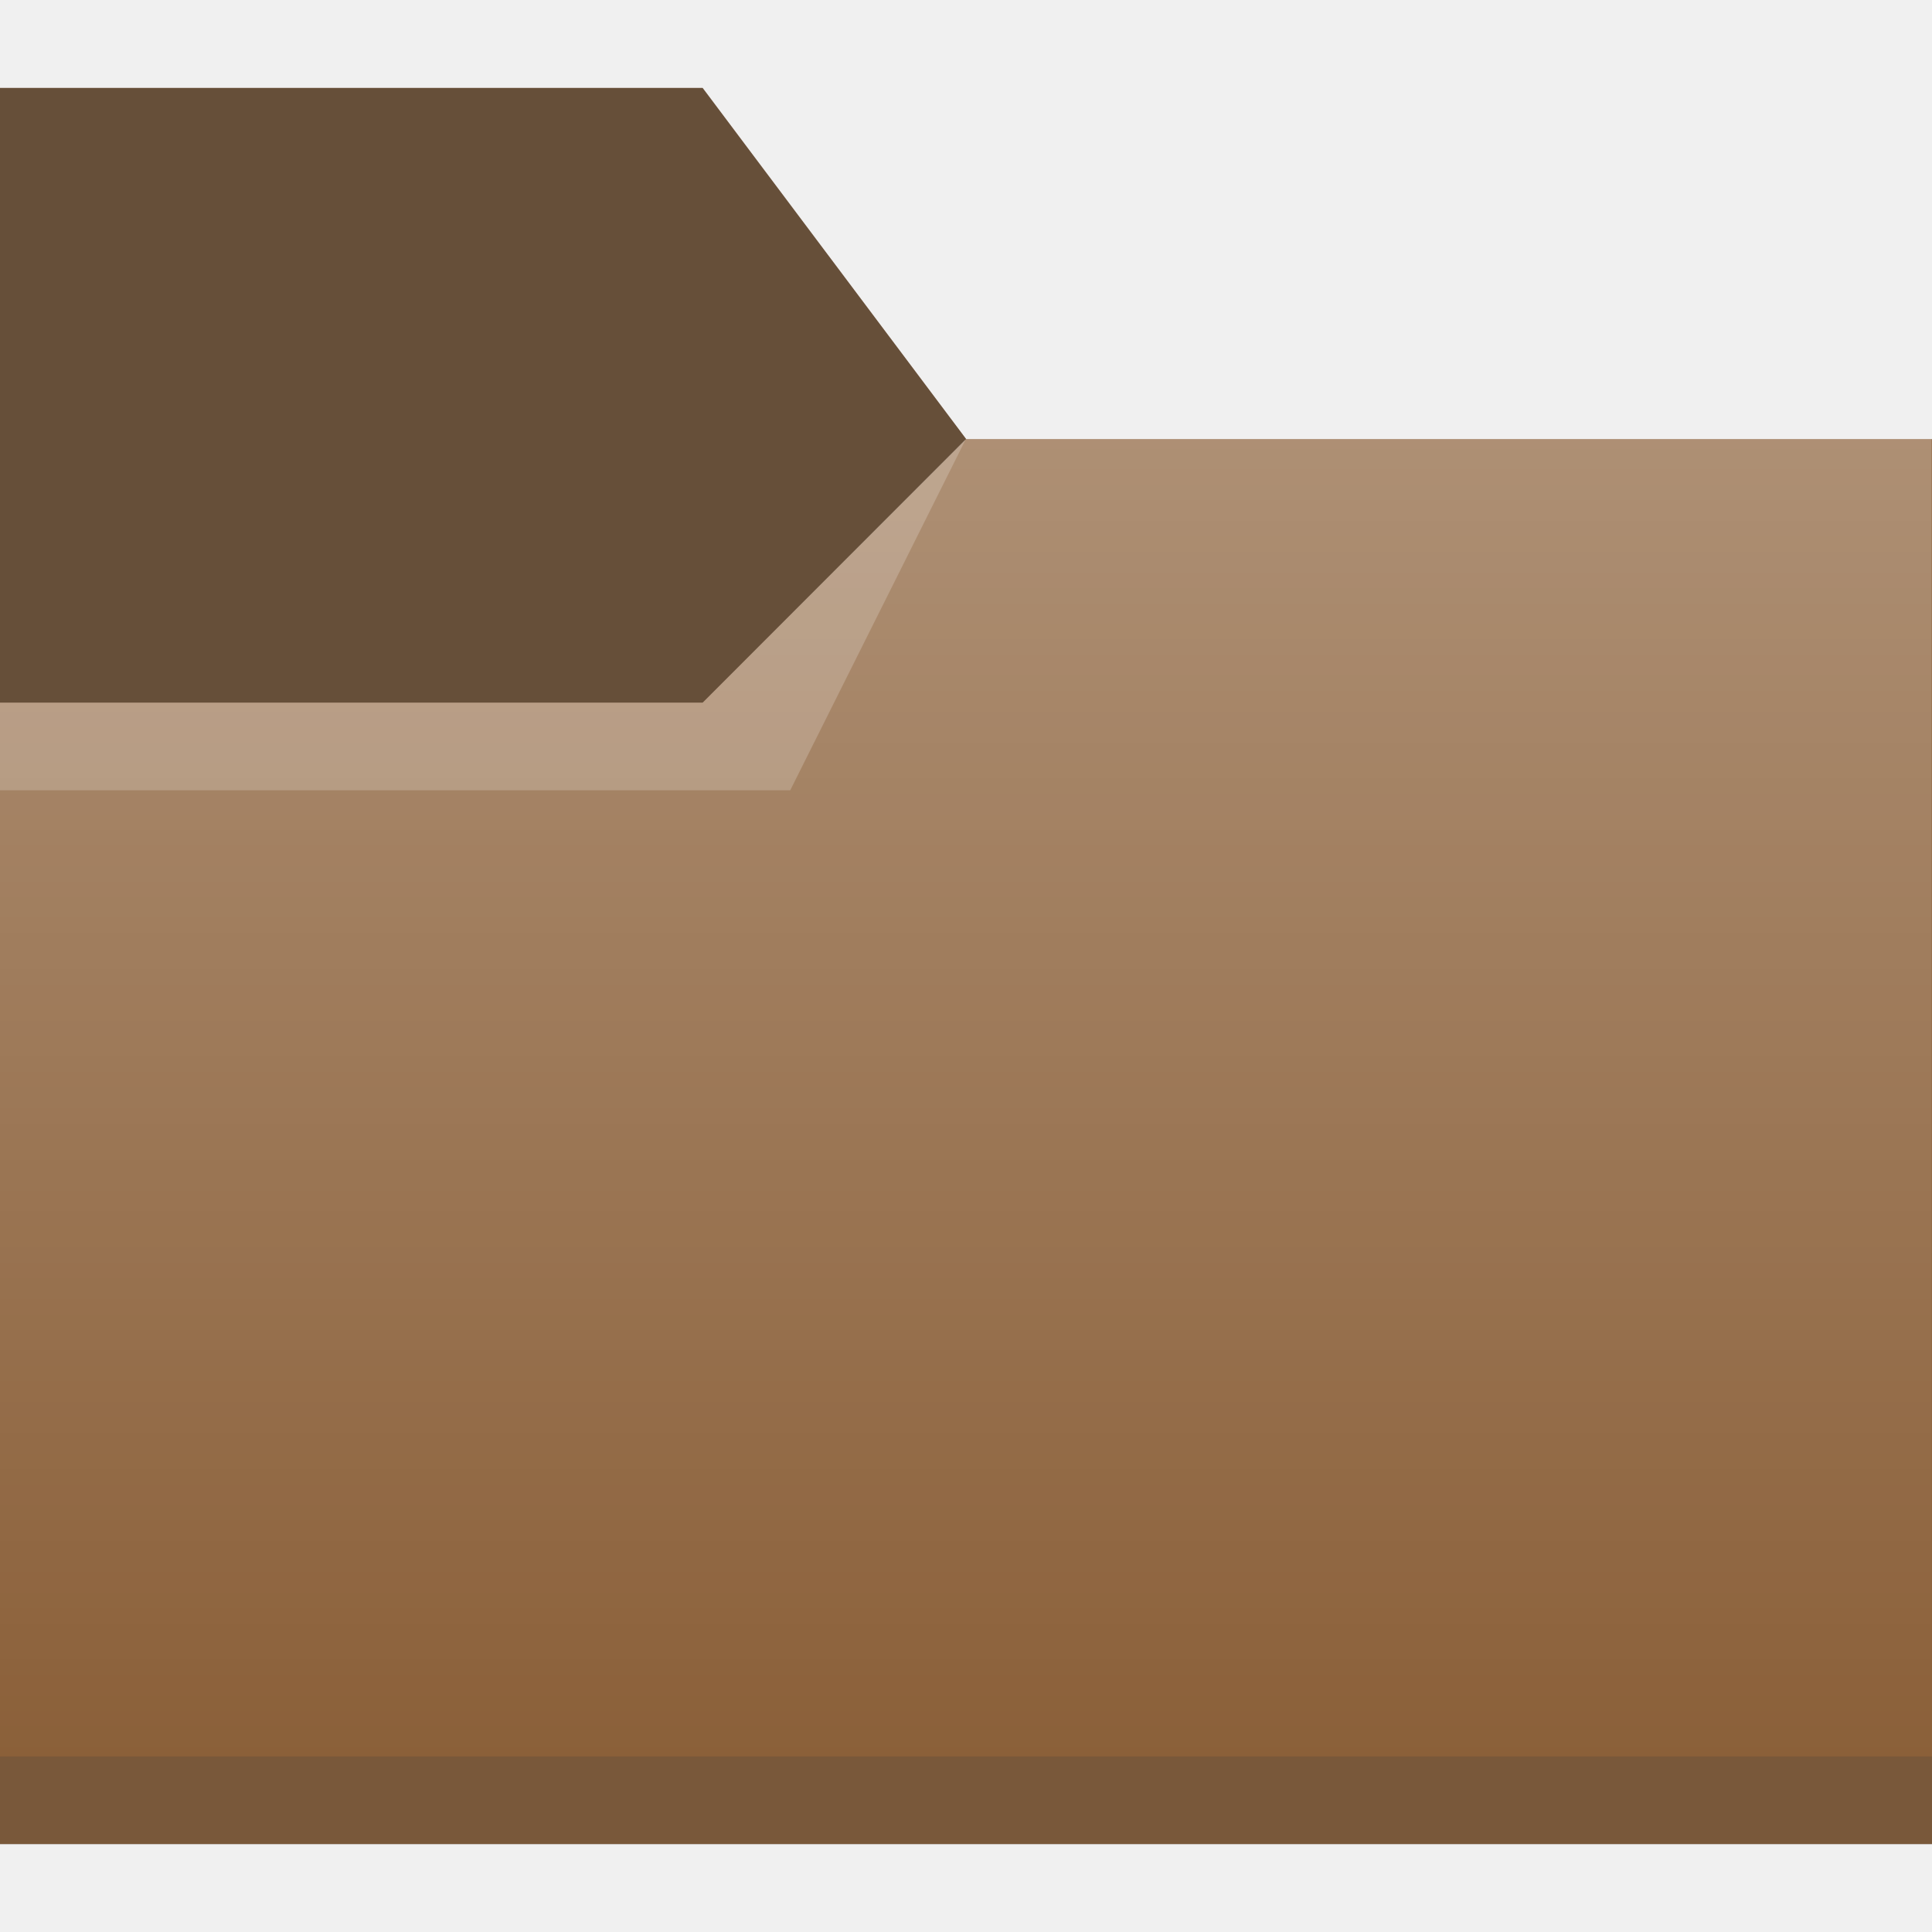
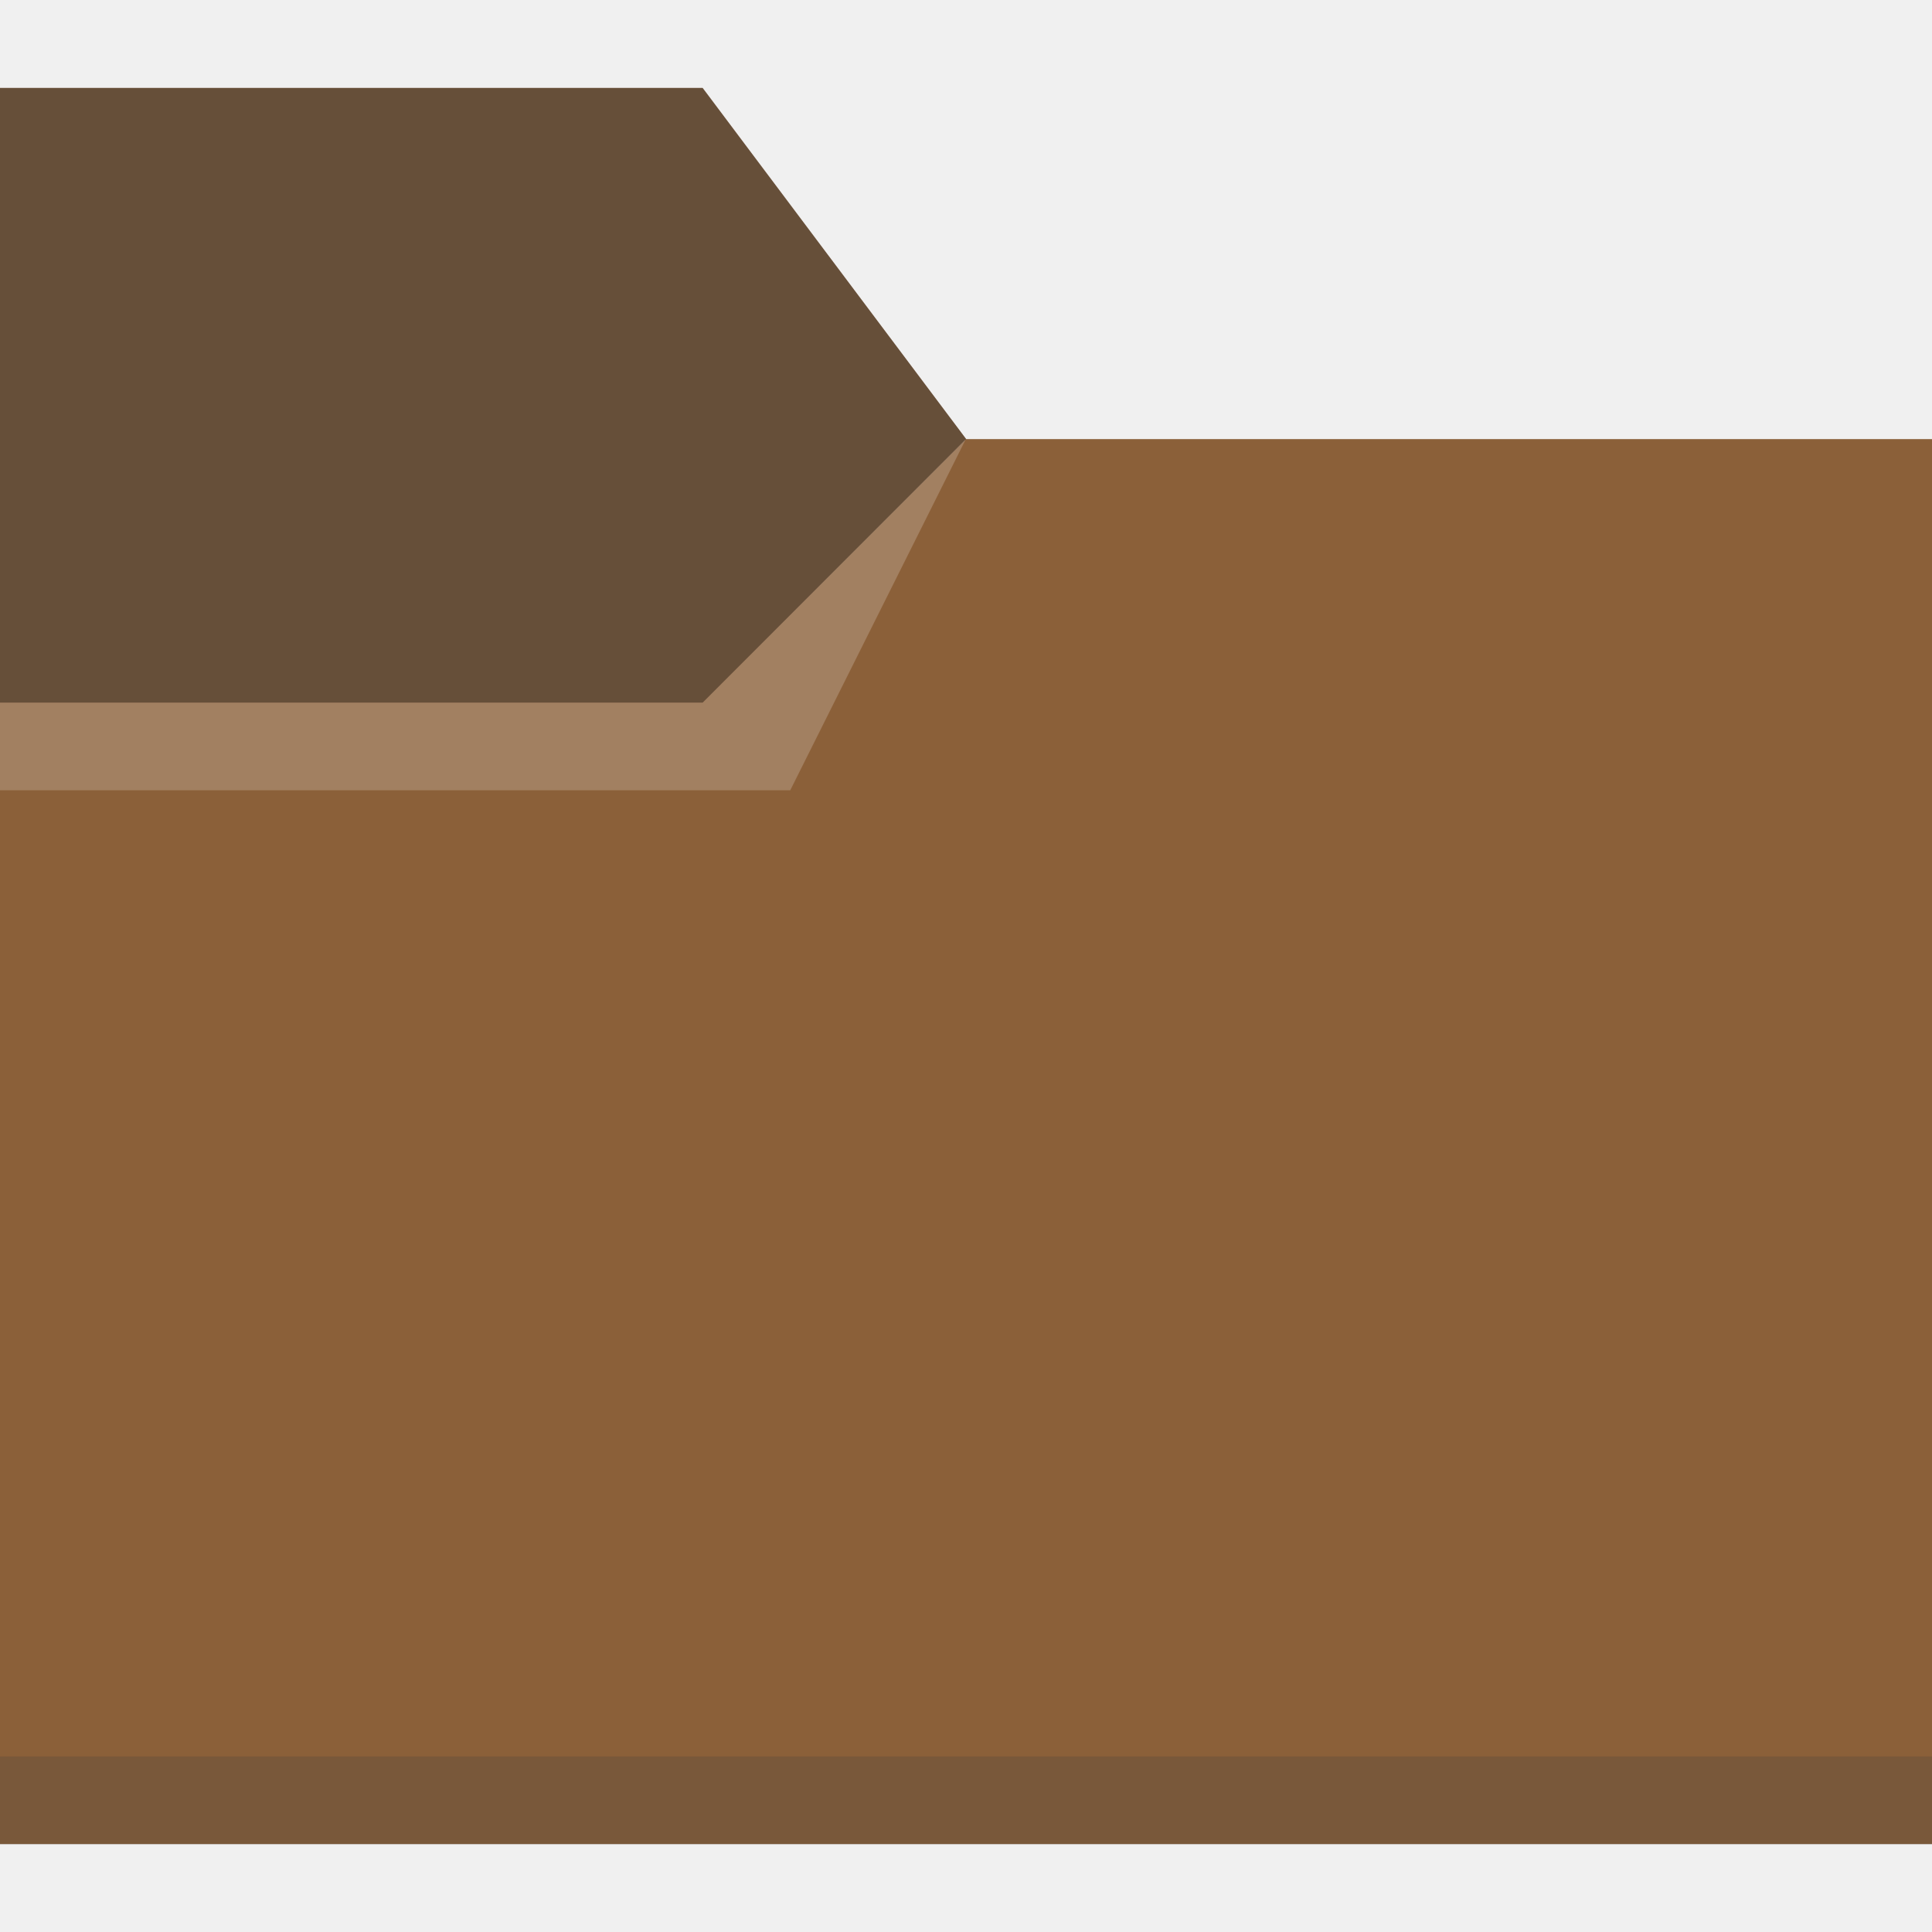
- <svg xmlns="http://www.w3.org/2000/svg" xmlns:xlink="http://www.w3.org/1999/xlink" width="22" height="22" viewBox="0 0 5.821 5.821" version="1.1" id="svg5">
+ <svg xmlns="http://www.w3.org/2000/svg" width="22" height="22" viewBox="0 0 5.821 5.821" version="1.1" id="svg5">
  <defs id="defs2">
    <style type="text/css" id="current-color-scheme">
      .ColorScheme-Text {
        color:#31363b;
      }
      .ColorScheme-Highlight {
        color:#3daee9;
      }
      </style>
-     <linearGradient id="linearGradient3861">
-       <stop style="stop-color:#ffffff;stop-opacity:1;" offset="0" id="stop3857" />
-       <stop style="stop-color:#ffffff;stop-opacity:0;" offset="1" id="stop3859" />
-     </linearGradient>
-     <linearGradient xlink:href="#linearGradient3861" id="linearGradient3863" x1="3.175" y1="1.323" x2="3.175" y2="5.292" gradientUnits="userSpaceOnUse" />
  </defs>
  <path id="rect846" style="fill:#8b6039;fill-opacity:1;stroke-width:0.3" class="ColorScheme-Highlight" d="M 5.0574417e-8,0.265 H 2.117 l 0.794,1.058 2.91,10e-8 V 5.556 H 1.0574417e-8 Z" />
-   <path id="rect2061" style="opacity:0.3;fill:url(#linearGradient3863);fill-opacity:1;stroke-width:0.265" d="M 2.0574417e-8,2.117 2.117,2.117 2.91,1.323 l 2.91,10e-8 V 5.556 H 2.0574417e-8 Z" />
  <rect style="opacity:0.2;fill:currentColor;fill-opacity:1;stroke-width:0.288" class="ColorScheme-Text" id="rect3508" width="5.821" height="0.265" x="0" y="5.292" />
  <path id="rect3382" style="opacity:0.4;fill:currentColor;fill-opacity:0.995;stroke-width:0.265" class="ColorScheme-Text" d="M 5.0574417e-8,0.265 H 2.117 l 0.794,1.058 -0.794,0.794 H 5.0574417e-8 Z" />
  <path id="rect1104" style="opacity:0.2;fill:#ffffff;stroke-width:0.257" d="M 2.0574417e-8,2.117 2.117,2.117 2.91,1.323 2.381,2.381 H 5.0574417e-8 Z" />
</svg>
